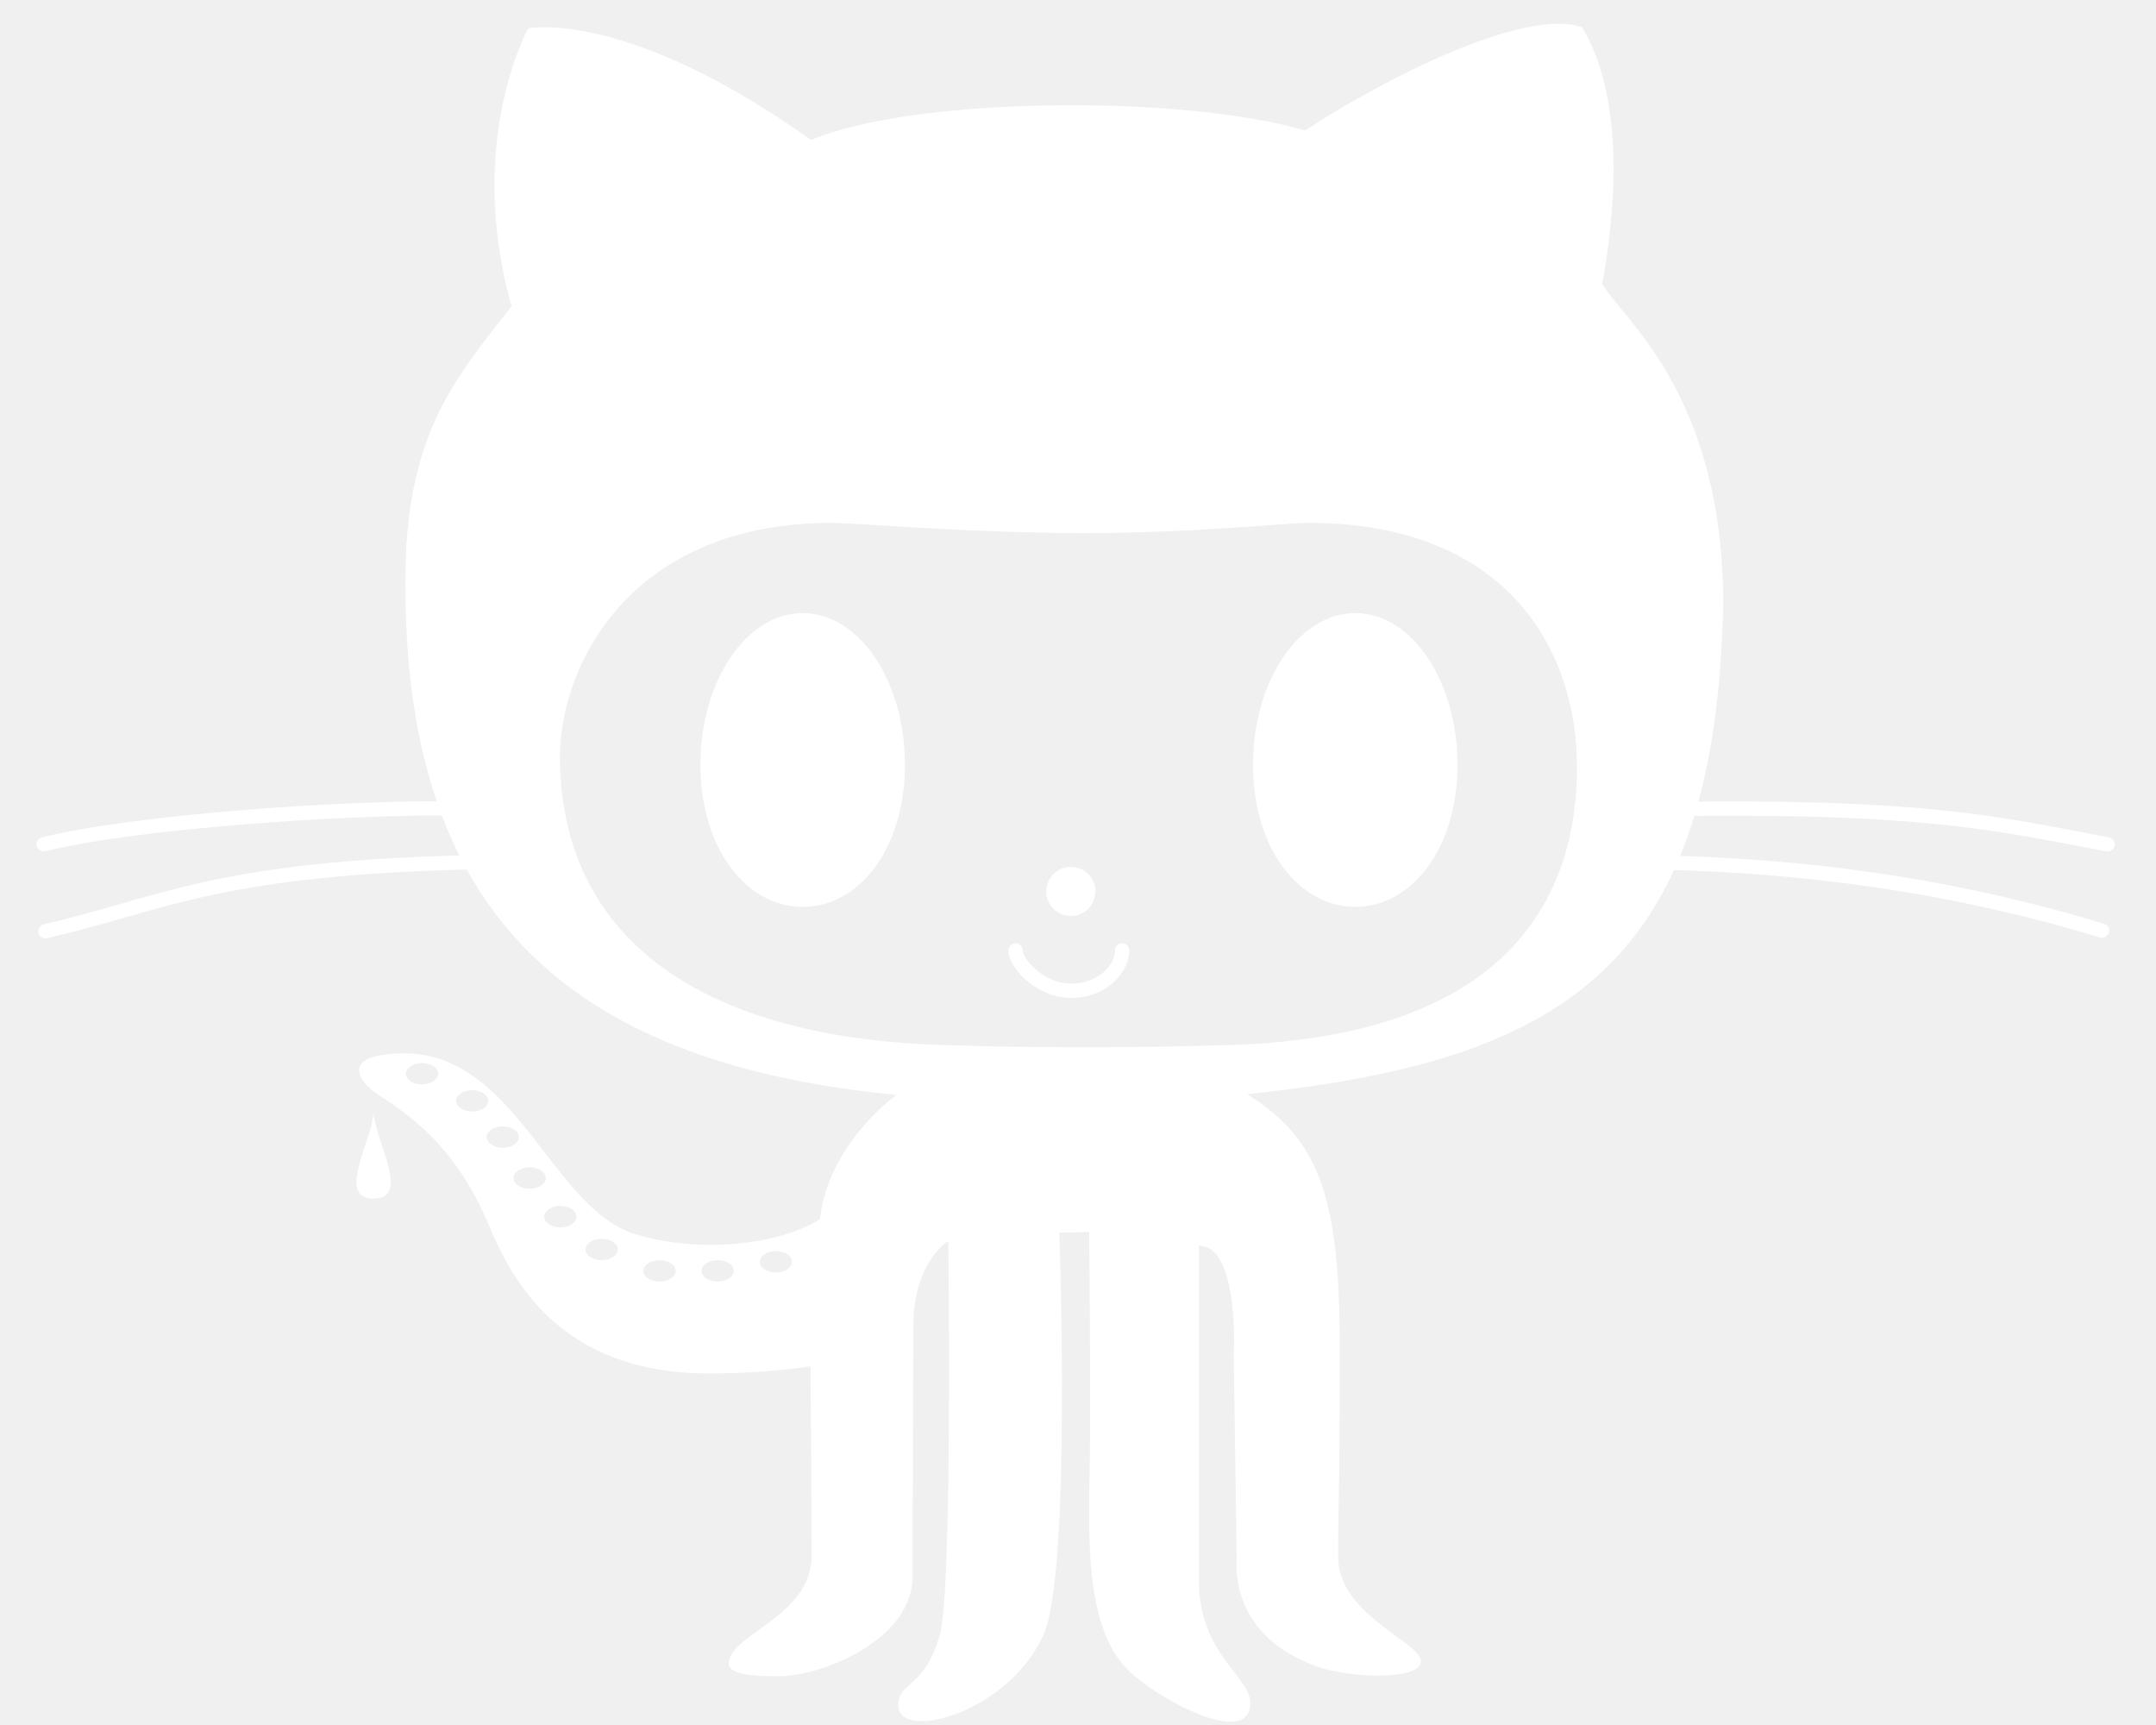
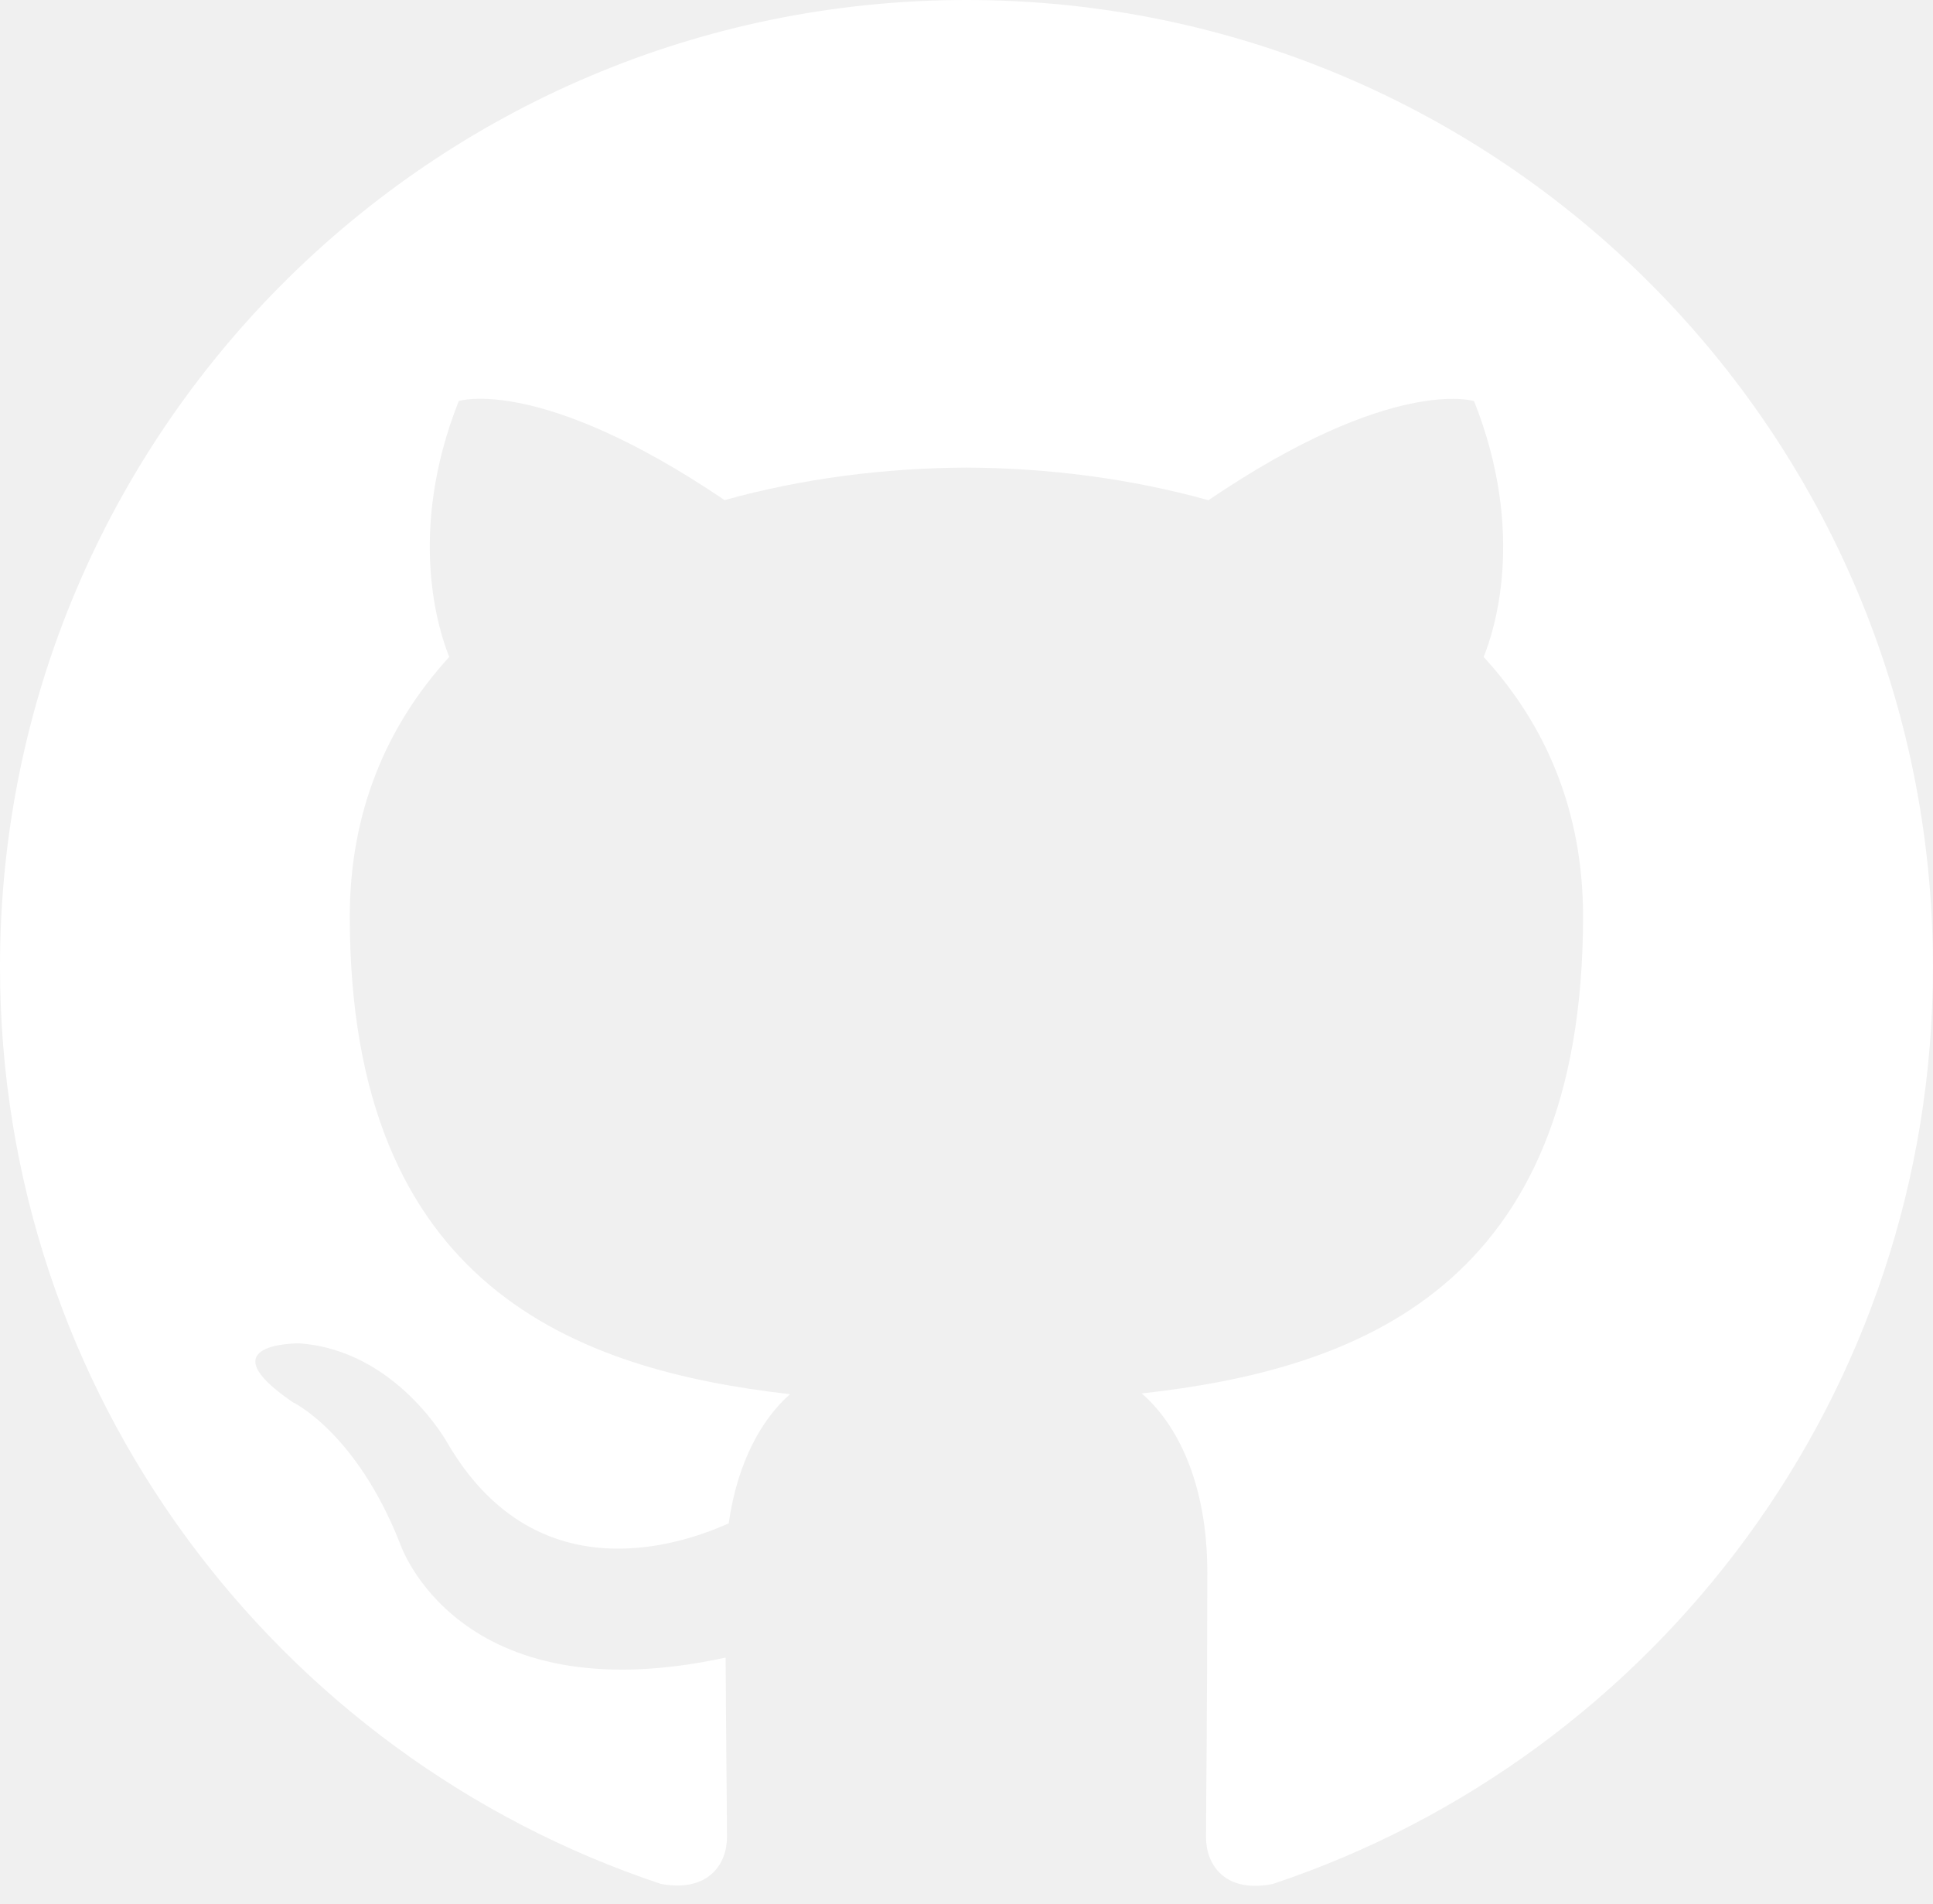
- <svg xmlns="http://www.w3.org/2000/svg" width="45px" height="36px" viewBox="0 0 45 36" version="1.1">
-   <defs />
-   <g id="Page-1" stroke="none" stroke-width="1" fill="none" fill-rule="evenodd">
-     <g id="41-github" fill="#FFFFFF">
-       <g id="Layer_1">
-         <g id="Group">
-           <path d="M43.961,17.767 C43.97,17.768 43.98,17.769 43.989,17.769 C44.059,17.769 44.123,17.718 44.136,17.647 C44.15,17.567 44.097,17.489 44.016,17.474 C41.977,17.1 40.484,16.686 35.45,16.728 C35.764,15.573 35.933,14.207 35.967,12.589 C35.959,8.201 33.849,6.65 33.443,5.921 C34.041,2.6 33.344,1.088 33.02,0.569 C31.824,0.146 28.86,1.658 27.241,2.723 C24.601,1.955 19.021,2.029 16.929,2.922 C13.068,0.17 11.026,0.592 11.026,0.592 C11.026,0.592 9.706,2.946 10.677,6.392 C9.407,8.003 8.46,9.143 8.46,12.165 C8.46,13.868 8.661,15.391 9.116,16.722 C7.095,16.717 2.86,16.988 0.876,17.475 C0.797,17.495 0.748,17.577 0.767,17.656 C0.784,17.723 0.846,17.769 0.912,17.769 C0.924,17.769 0.936,17.768 0.948,17.765 C2.95,17.272 7.326,17.004 9.223,17.02 C9.332,17.307 9.454,17.585 9.588,17.853 C4.711,17.982 3.396,18.675 1.349,19.184 C1.2,19.221 1.055,19.257 0.913,19.292 C0.834,19.312 0.784,19.393 0.804,19.472 C0.821,19.54 0.881,19.585 0.949,19.585 C0.961,19.585 0.973,19.584 0.985,19.581 C1.127,19.546 1.272,19.51 1.421,19.472 C3.475,18.962 4.808,18.265 9.743,18.147 C11.194,20.768 13.992,22.399 18.71,22.85 C18.037,23.359 17.228,24.324 17.116,25.441 C16.269,25.986 14.567,26.166 13.243,25.75 C11.387,25.167 10.677,21.512 7.899,22.032 C7.297,22.145 7.417,22.54 7.937,22.875 C8.784,23.42 9.581,24.102 10.196,25.555 C10.668,26.67 11.66,28.663 14.799,28.663 C16.044,28.663 16.917,28.514 16.917,28.514 C16.917,28.514 16.941,31.361 16.941,32.468 C16.941,33.744 15.211,34.104 15.211,34.717 C15.211,34.96 15.783,34.983 16.244,34.983 C17.153,34.983 19.046,34.227 19.046,32.901 C19.046,31.847 19.063,28.303 19.063,27.684 C19.063,26.328 19.794,25.899 19.794,25.899 C19.794,25.899 19.884,33.134 19.619,34.103 C19.309,35.244 18.748,35.082 18.748,35.591 C18.748,36.347 21.026,35.776 21.781,34.115 C22.365,32.822 22.11,25.726 22.11,25.726 L22.733,25.713 C22.733,25.713 22.768,28.962 22.747,30.447 C22.725,31.985 22.62,33.93 23.538,34.847 C24.141,35.45 26.095,36.508 26.095,35.541 C26.095,34.979 25.024,34.517 25.024,32.996 L25.024,25.998 C25.879,25.998 25.751,28.299 25.751,28.299 L25.813,32.575 C25.813,32.575 25.625,34.132 27.506,34.785 C28.17,35.016 29.59,35.078 29.657,34.69 C29.724,34.302 27.947,33.724 27.931,32.517 C27.921,31.782 27.964,31.352 27.964,28.155 C27.964,24.957 27.532,23.775 26.029,22.833 C30.669,22.359 33.54,21.216 34.94,18.157 C36.548,18.209 39.915,18.373 43.829,19.564 C43.843,19.569 43.858,19.57 43.873,19.57 C43.936,19.57 43.995,19.529 44.015,19.465 C44.039,19.386 43.995,19.303 43.916,19.279 C40.056,18.104 36.791,17.921 35.067,17.863 C35.176,17.597 35.276,17.319 35.364,17.026 C40.428,16.98 41.924,17.392 43.961,17.767 L43.961,17.767 Z M8.809,22.631 C8.623,22.631 8.472,22.531 8.472,22.408 C8.472,22.285 8.623,22.185 8.809,22.185 C8.994,22.185 9.145,22.285 9.145,22.408 C9.145,22.531 8.994,22.631 8.809,22.631 L8.809,22.631 Z M9.519,22.974 C9.519,22.851 9.669,22.751 9.855,22.751 C10.04,22.751 10.191,22.851 10.191,22.974 C10.191,23.097 10.04,23.197 9.855,23.197 C9.669,23.197 9.519,23.097 9.519,22.974 L9.519,22.974 Z M10.158,23.73 C10.158,23.607 10.308,23.507 10.494,23.507 C10.68,23.507 10.83,23.607 10.83,23.73 C10.83,23.853 10.68,23.953 10.494,23.953 C10.308,23.953 10.158,23.853 10.158,23.73 L10.158,23.73 Z M11.055,24.808 C10.869,24.808 10.718,24.708 10.718,24.585 C10.718,24.462 10.869,24.362 11.055,24.362 C11.24,24.362 11.391,24.462 11.391,24.585 C11.391,24.708 11.24,24.808 11.055,24.808 L11.055,24.808 Z M11.694,25.614 C11.508,25.614 11.358,25.514 11.358,25.391 C11.358,25.268 11.508,25.168 11.694,25.168 C11.88,25.168 12.03,25.268 12.03,25.391 C12.03,25.514 11.88,25.614 11.694,25.614 L11.694,25.614 Z M12.557,26.3 C12.372,26.3 12.221,26.2 12.221,26.077 C12.221,25.953 12.372,25.854 12.557,25.854 C12.743,25.854 12.894,25.953 12.894,26.077 C12.894,26.2 12.743,26.3 12.557,26.3 L12.557,26.3 Z M13.765,26.746 C13.58,26.746 13.429,26.646 13.429,26.523 C13.429,26.4 13.58,26.3 13.765,26.3 C13.951,26.3 14.102,26.4 14.102,26.523 C14.102,26.646 13.951,26.746 13.765,26.746 L13.765,26.746 Z M14.978,26.746 C14.792,26.746 14.641,26.646 14.641,26.523 C14.641,26.4 14.792,26.3 14.978,26.3 C15.163,26.3 15.314,26.4 15.314,26.523 C15.314,26.646 15.163,26.746 14.978,26.746 L14.978,26.746 Z M16.194,26.556 C16.008,26.556 15.858,26.456 15.858,26.333 C15.858,26.209 16.008,26.11 16.194,26.11 C16.38,26.11 16.53,26.209 16.53,26.333 C16.53,26.456 16.38,26.556 16.194,26.556 L16.194,26.556 Z M25.718,21.807 C24.715,21.84 23.675,21.857 22.627,21.857 C21.569,21.857 20.548,21.84 19.592,21.806 C14.495,21.628 11.687,19.487 11.687,15.778 C11.687,15.392 11.769,14.038 12.823,12.78 C13.849,11.557 15.419,10.911 17.366,10.911 C17.498,10.911 17.736,10.925 18.217,10.955 C19.249,11.019 20.977,11.126 22.688,11.126 C24.236,11.126 25.803,11.012 26.645,10.95 C27.039,10.922 27.197,10.911 27.299,10.911 C31.439,10.911 32.915,13.543 32.915,16.007 C32.915,18.546 31.666,21.613 25.718,21.807 L25.718,21.807 Z" id="Shape" />
-           <path d="M7.796,25.015 C8.598,25.015 7.809,23.776 7.796,23.197 C7.792,23.761 6.994,25.015 7.796,25.015 L7.796,25.015 Z" id="Shape" />
-           <path d="M23.422,19.686 C23.339,19.686 23.272,19.752 23.272,19.834 C23.272,20.162 22.885,20.528 22.367,20.528 C22.292,20.528 22.22,20.52 22.152,20.506 C21.98,20.469 21.828,20.391 21.704,20.3 C21.679,20.282 21.655,20.263 21.632,20.244 C21.565,20.187 21.508,20.127 21.462,20.07 C21.387,19.974 21.346,19.887 21.346,19.834 C21.346,19.752 21.279,19.686 21.196,19.686 C21.114,19.686 21.047,19.752 21.047,19.834 C21.047,19.877 21.056,19.924 21.072,19.974 C21.098,20.05 21.141,20.132 21.2,20.215 C21.258,20.297 21.333,20.38 21.421,20.457 C21.509,20.534 21.61,20.606 21.723,20.664 C21.864,20.738 22.021,20.792 22.192,20.814 C22.249,20.822 22.307,20.826 22.367,20.826 C22.677,20.826 22.947,20.726 23.151,20.574 C23.181,20.552 23.209,20.53 23.235,20.506 C23.288,20.459 23.336,20.408 23.377,20.354 C23.481,20.22 23.546,20.071 23.565,19.923 C23.569,19.893 23.571,19.864 23.571,19.835 C23.571,19.752 23.504,19.686 23.422,19.686 L23.422,19.686 Z" id="Shape" />
-           <path d="M22.063,19.028 C22.083,19.042 22.105,19.054 22.127,19.065 C22.172,19.087 22.221,19.102 22.272,19.11 C22.298,19.113 22.324,19.115 22.351,19.115 C22.457,19.115 22.556,19.083 22.638,19.028 C22.673,19.005 22.704,18.978 22.732,18.948 C22.77,18.905 22.799,18.855 22.821,18.802 C22.847,18.74 22.865,18.674 22.865,18.603 C22.865,18.32 22.635,18.091 22.351,18.091 C22.208,18.091 22.08,18.148 21.987,18.241 C21.983,18.245 21.98,18.25 21.976,18.254 C21.949,18.282 21.927,18.314 21.907,18.347 C21.88,18.394 21.858,18.445 21.846,18.5 C21.839,18.533 21.836,18.568 21.836,18.603 C21.836,18.639 21.839,18.673 21.846,18.706 C21.86,18.773 21.887,18.835 21.924,18.89 C21.961,18.944 22.008,18.991 22.063,19.028 Z" id="Shape" />
-           <path d="M18.112,13.517 C18.006,13.388 17.892,13.274 17.771,13.177 C17.651,13.08 17.522,12.999 17.389,12.937 C17.255,12.876 17.116,12.833 16.973,12.811 C16.901,12.801 16.828,12.795 16.754,12.795 C15.576,12.795 14.62,14.212 14.62,15.959 C14.62,17.707 15.576,18.926 16.754,18.926 C16.828,18.926 16.901,18.921 16.973,18.911 C17.116,18.893 17.255,18.856 17.389,18.802 C17.522,18.747 17.651,18.676 17.771,18.59 C17.892,18.503 18.006,18.4 18.112,18.284 C18.217,18.167 18.314,18.036 18.401,17.892 C18.705,17.387 18.888,16.724 18.888,15.959 C18.888,15.195 18.705,14.494 18.401,13.946 C18.314,13.79 18.217,13.646 18.112,13.517 L18.112,13.517 Z" id="Shape" />
-           <path d="M28.287,12.795 C27.108,12.795 26.153,14.212 26.153,15.959 C26.153,17.707 27.108,18.925 28.287,18.925 C29.465,18.925 30.421,17.707 30.421,15.959 C30.421,14.212 29.465,12.795 28.287,12.795 L28.287,12.795 Z" id="Shape" />
-         </g>
-       </g>
-     </g>
-   </g>
+ <svg xmlns="http://www.w3.org/2000/svg" version="1.1" id="Layer_1" x="0px" y="0px" width="36.556px" height="36px" viewBox="0 0 36.556 36" enable-background="new 0 0 36.556 36" xml:space="preserve">
+   <path fill="#FFFFFF" d="M18.278,0C8.185,0,0,8.185,0,18.278c0,8.077,5.237,14.927,12.501,17.343  c0.913,0.167,1.247-0.396,1.247-0.878c0-0.437-0.017-1.878-0.025-3.402c-5.083,1.104-6.158-2.157-6.158-2.157  c-0.831-2.108-2.029-2.672-2.029-2.672c-1.66-1.134,0.125-1.112,0.125-1.112c1.835,0.129,2.802,1.885,2.802,1.885  c1.63,2.793,4.279,1.985,5.318,1.518c0.167-1.179,0.64-1.987,1.16-2.442c-4.057-0.463-8.326-2.03-8.326-9.033  c0-1.998,0.712-3.626,1.881-4.907c-0.187-0.463-0.816-2.324,0.18-4.839c0,0,1.533-0.49,5.027,1.874  c1.457-0.407,3.021-0.608,4.574-0.615c1.554,0.007,3.118,0.21,4.576,0.617c3.487-2.366,5.024-1.874,5.024-1.874  c0.999,2.519,0.369,4.375,0.181,4.837c1.173,1.28,1.88,2.909,1.88,4.907c0,7.021-4.274,8.567-8.346,9.019  c0.658,0.568,1.24,1.68,1.24,3.384c0,2.442-0.024,4.413-0.024,5.016c0,0.486,0.333,1.055,1.258,0.876  c7.258-2.42,12.489-9.27,12.489-17.343C36.556,8.185,28.373,0,18.278,0z" />
</svg>
